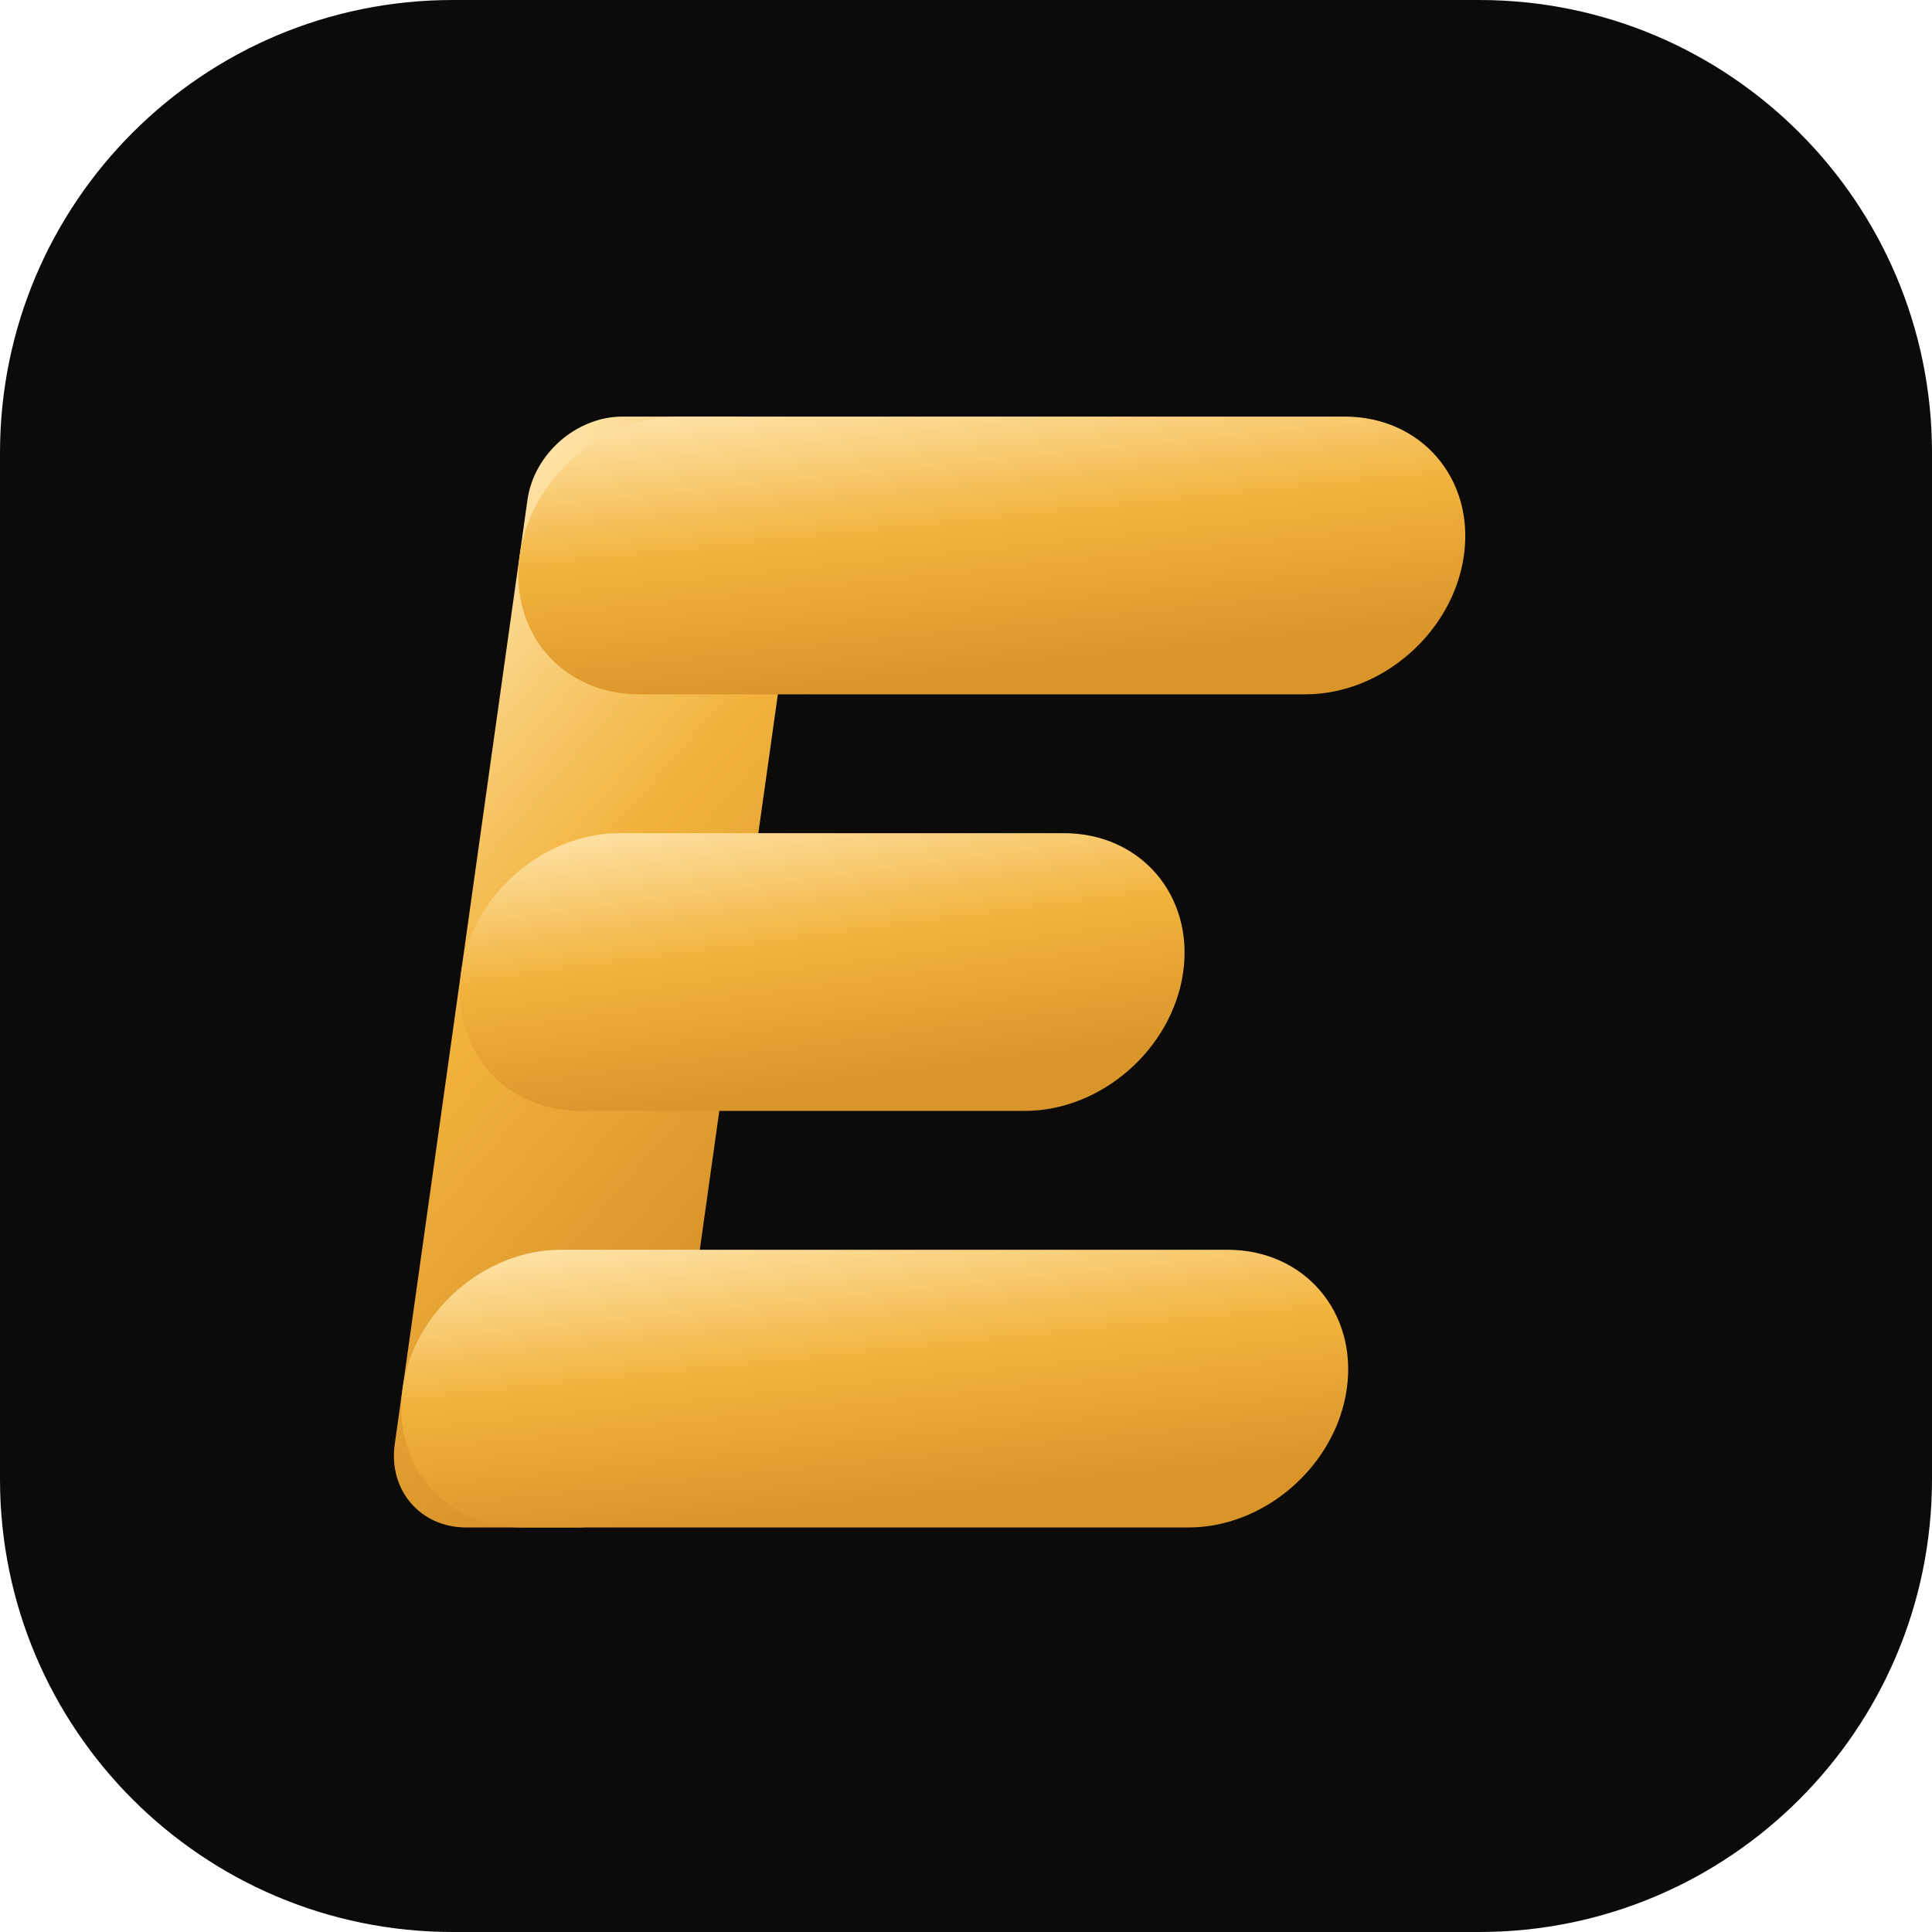
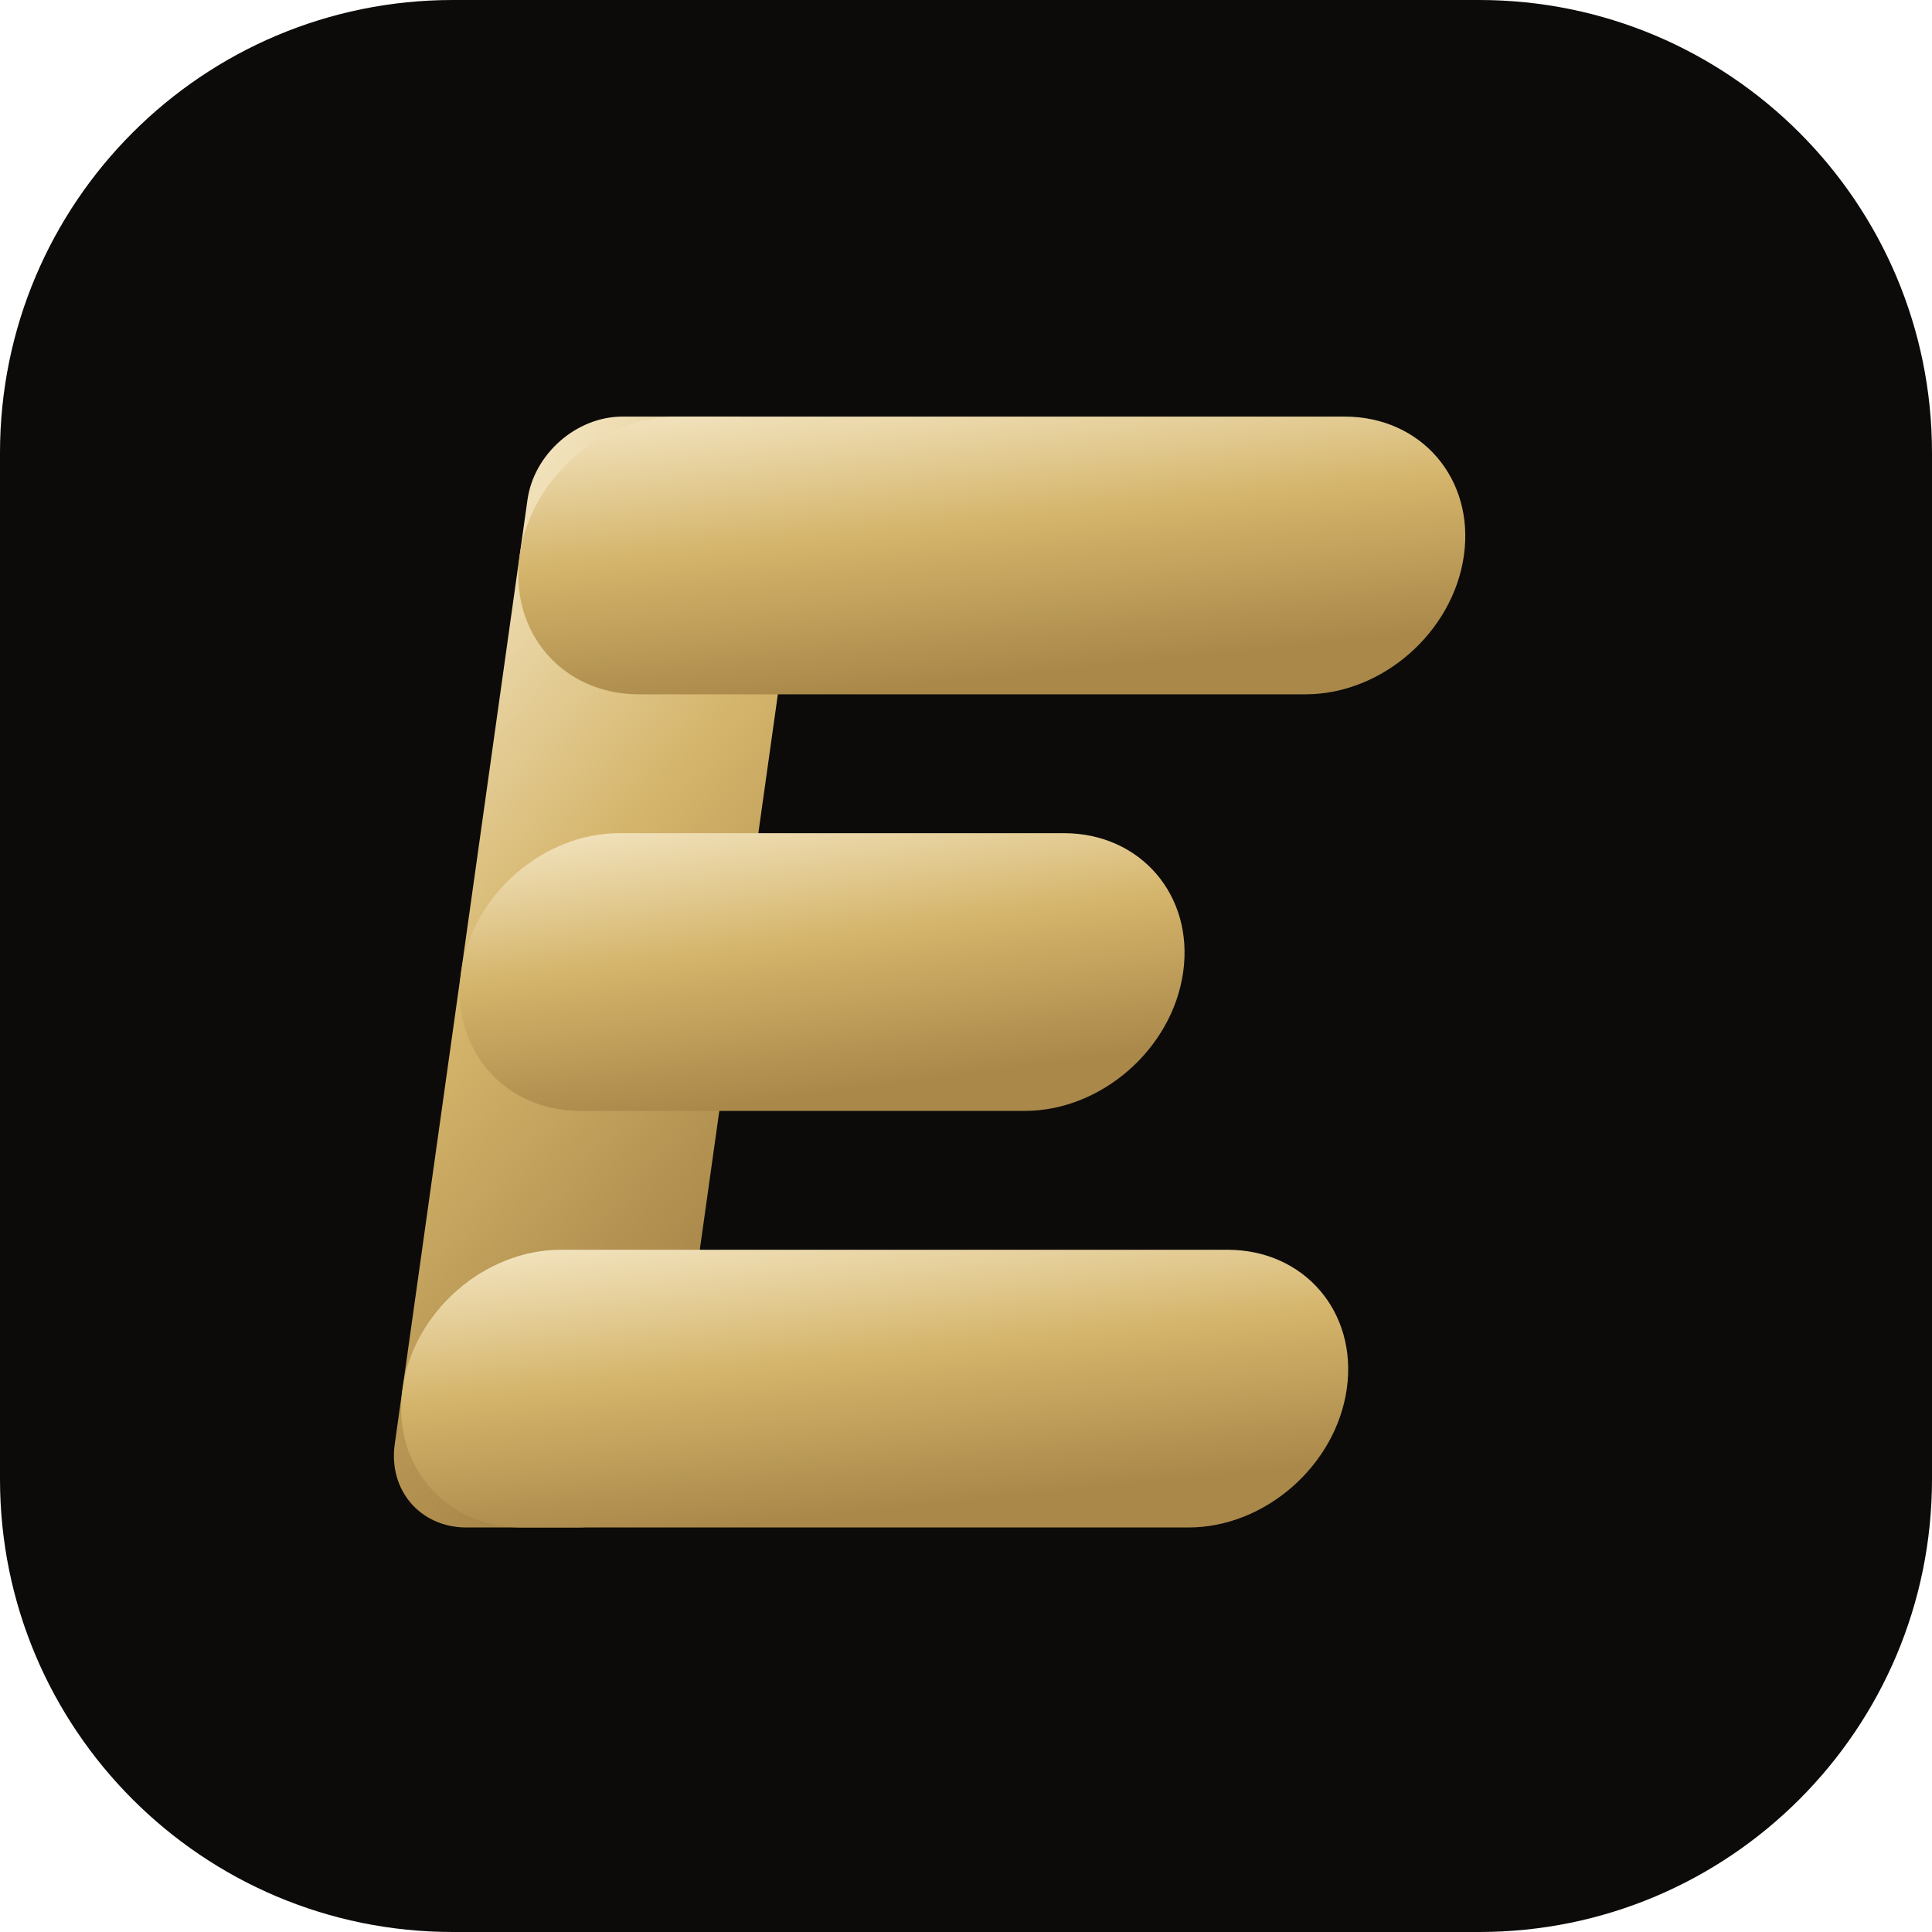
<svg xmlns="http://www.w3.org/2000/svg" viewBox="0 0 64 64">
  <defs>
    <linearGradient id="ec-fav" x1="0" y1="0" x2="0.35" y2="1">
-       <stop offset="0" stop-color="#FFE6AE" />
-       <stop offset="0.5" stop-color="#F2B33D" />
-       <stop offset="1" stop-color="#D9942A" />
+       <stop offset="0" stop-color="#F4E6C3" />
+       <stop offset="0.5" stop-color="#D4B46A" />
+       <stop offset="1" stop-color="#A9884A" />
    </linearGradient>
  </defs>
  <rect width="64" height="64" rx="15" fill="#0C0B09" />
  <g transform="translate(6,0) skewX(-8) scale(0.92) translate(1,3)" fill="url(#ec-fav)">
    <rect x="14" y="12" width="10" height="40" rx="3" />
    <rect x="14" y="12" width="34" height="10" rx="5" />
    <rect x="14" y="27" width="26" height="10" rx="5" />
    <rect x="14" y="42" width="34" height="10" rx="5" />
  </g>
</svg>
